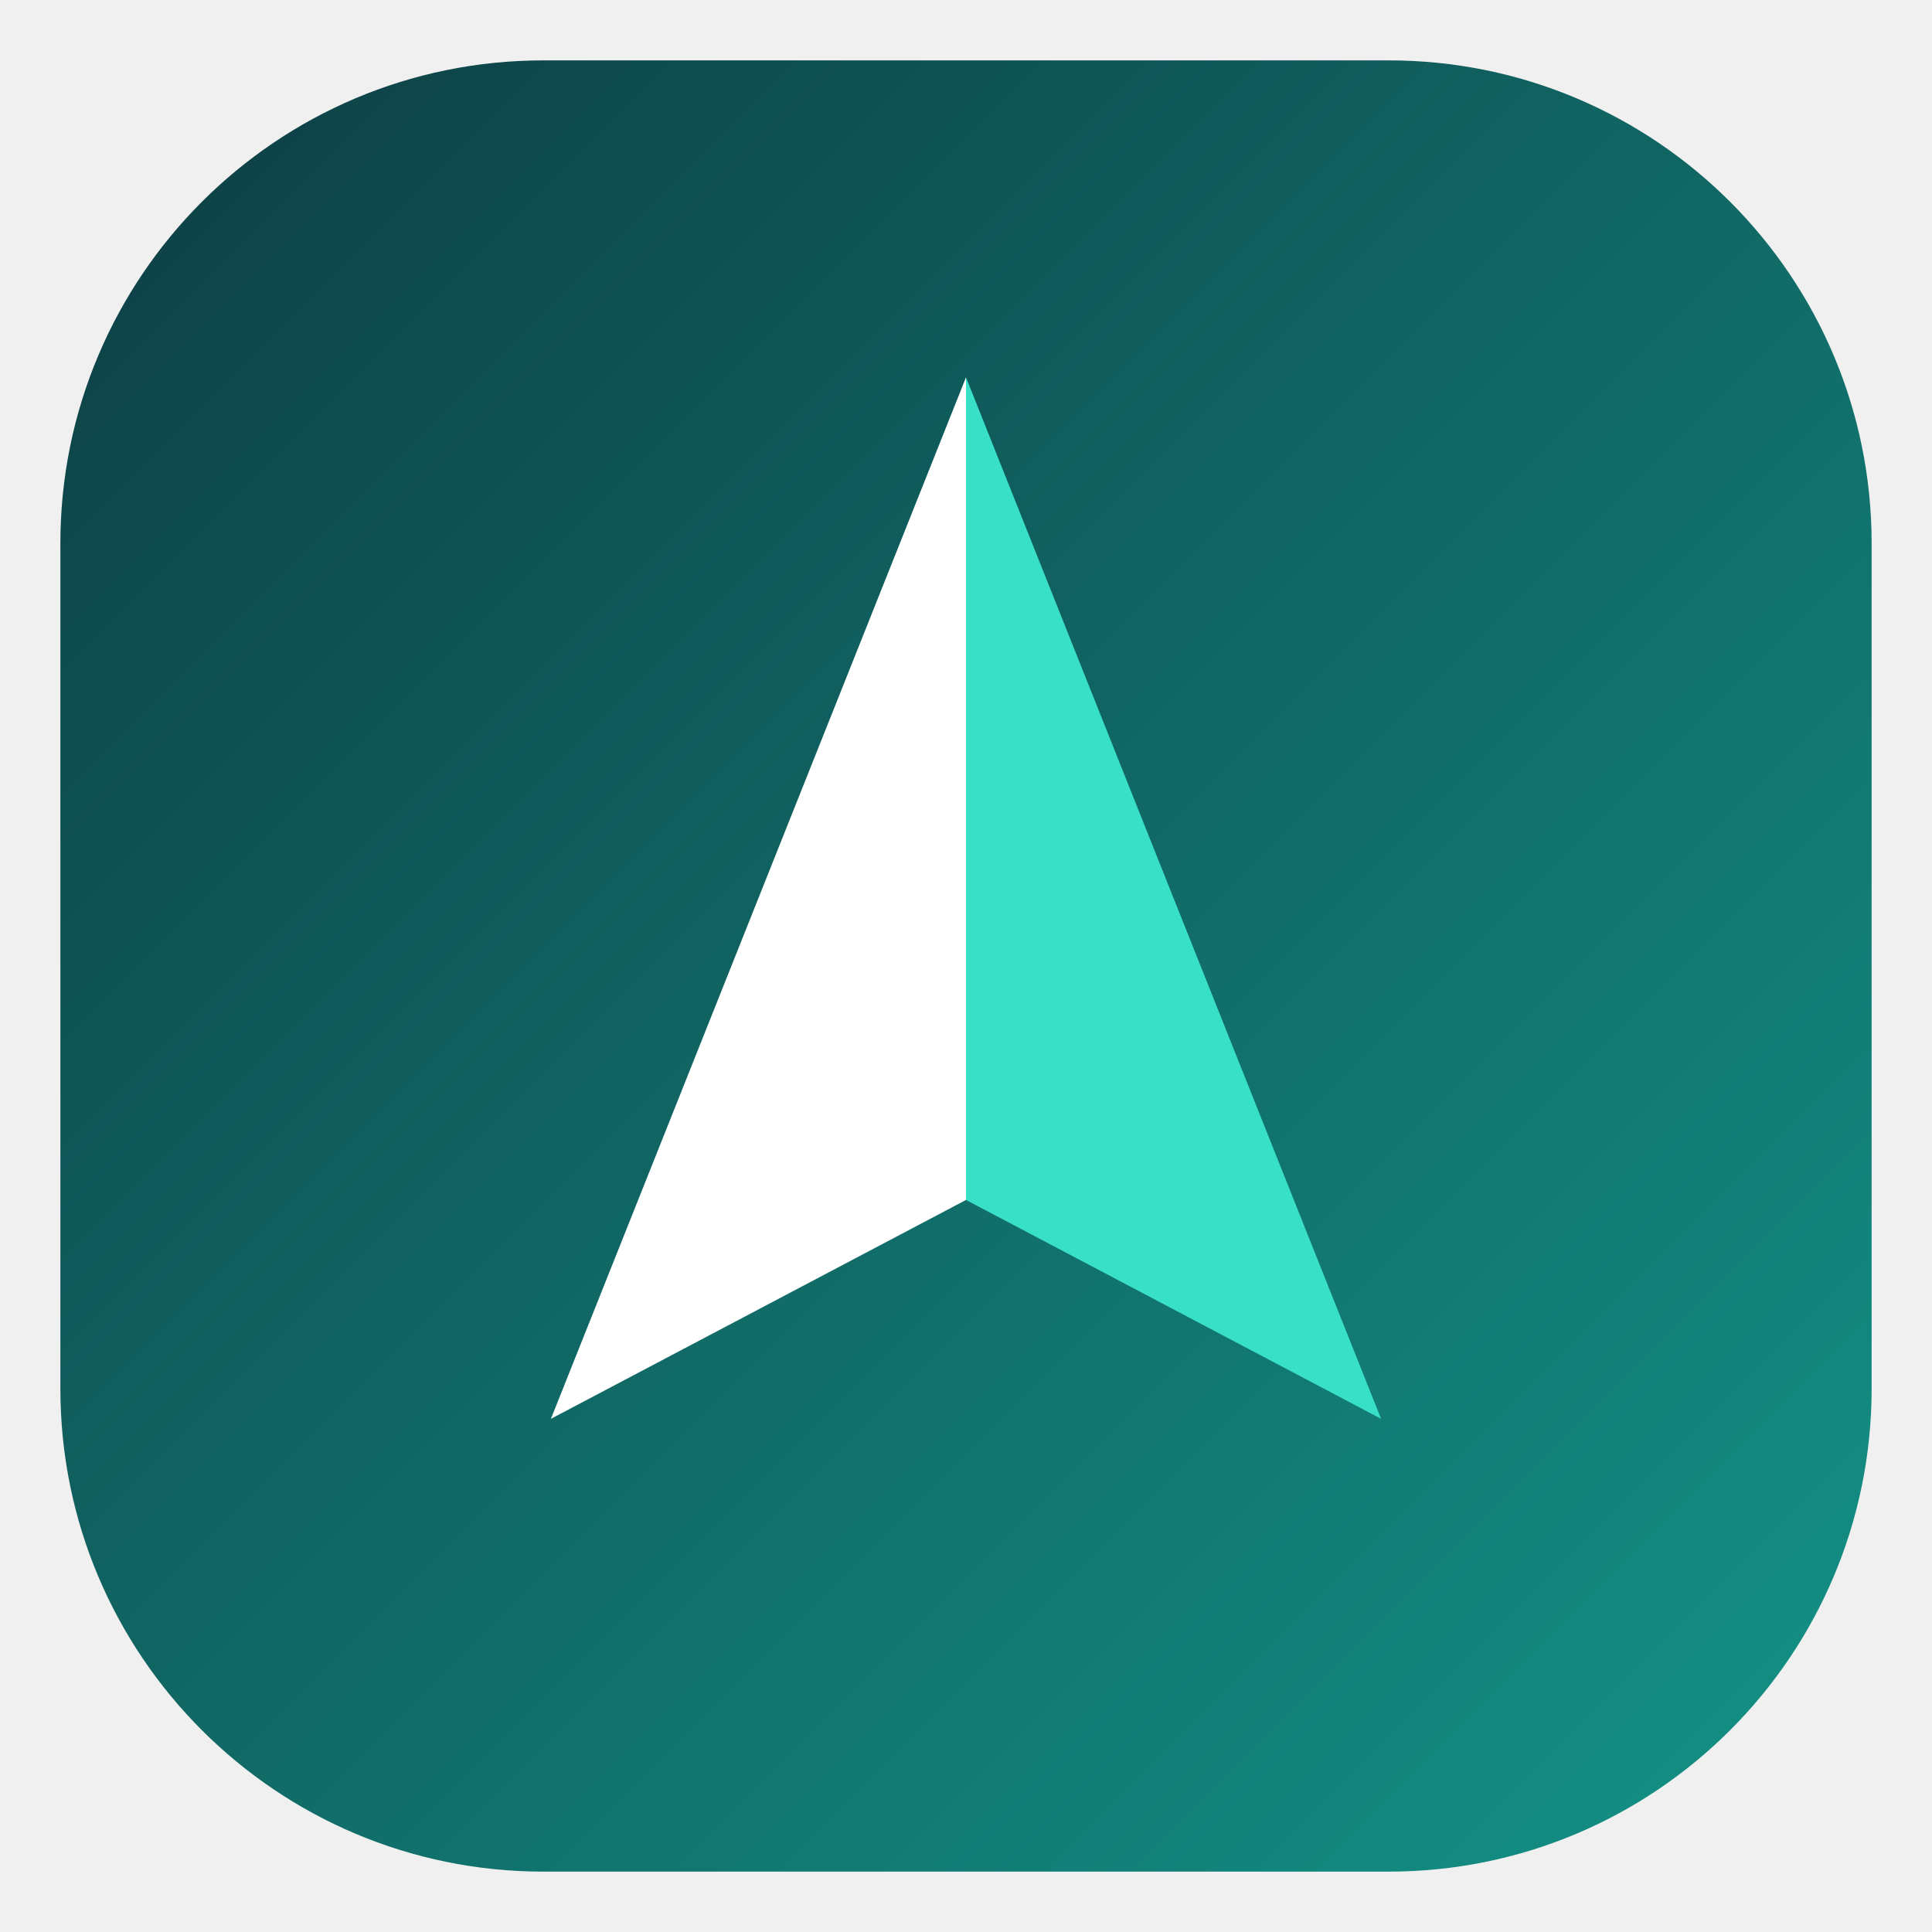
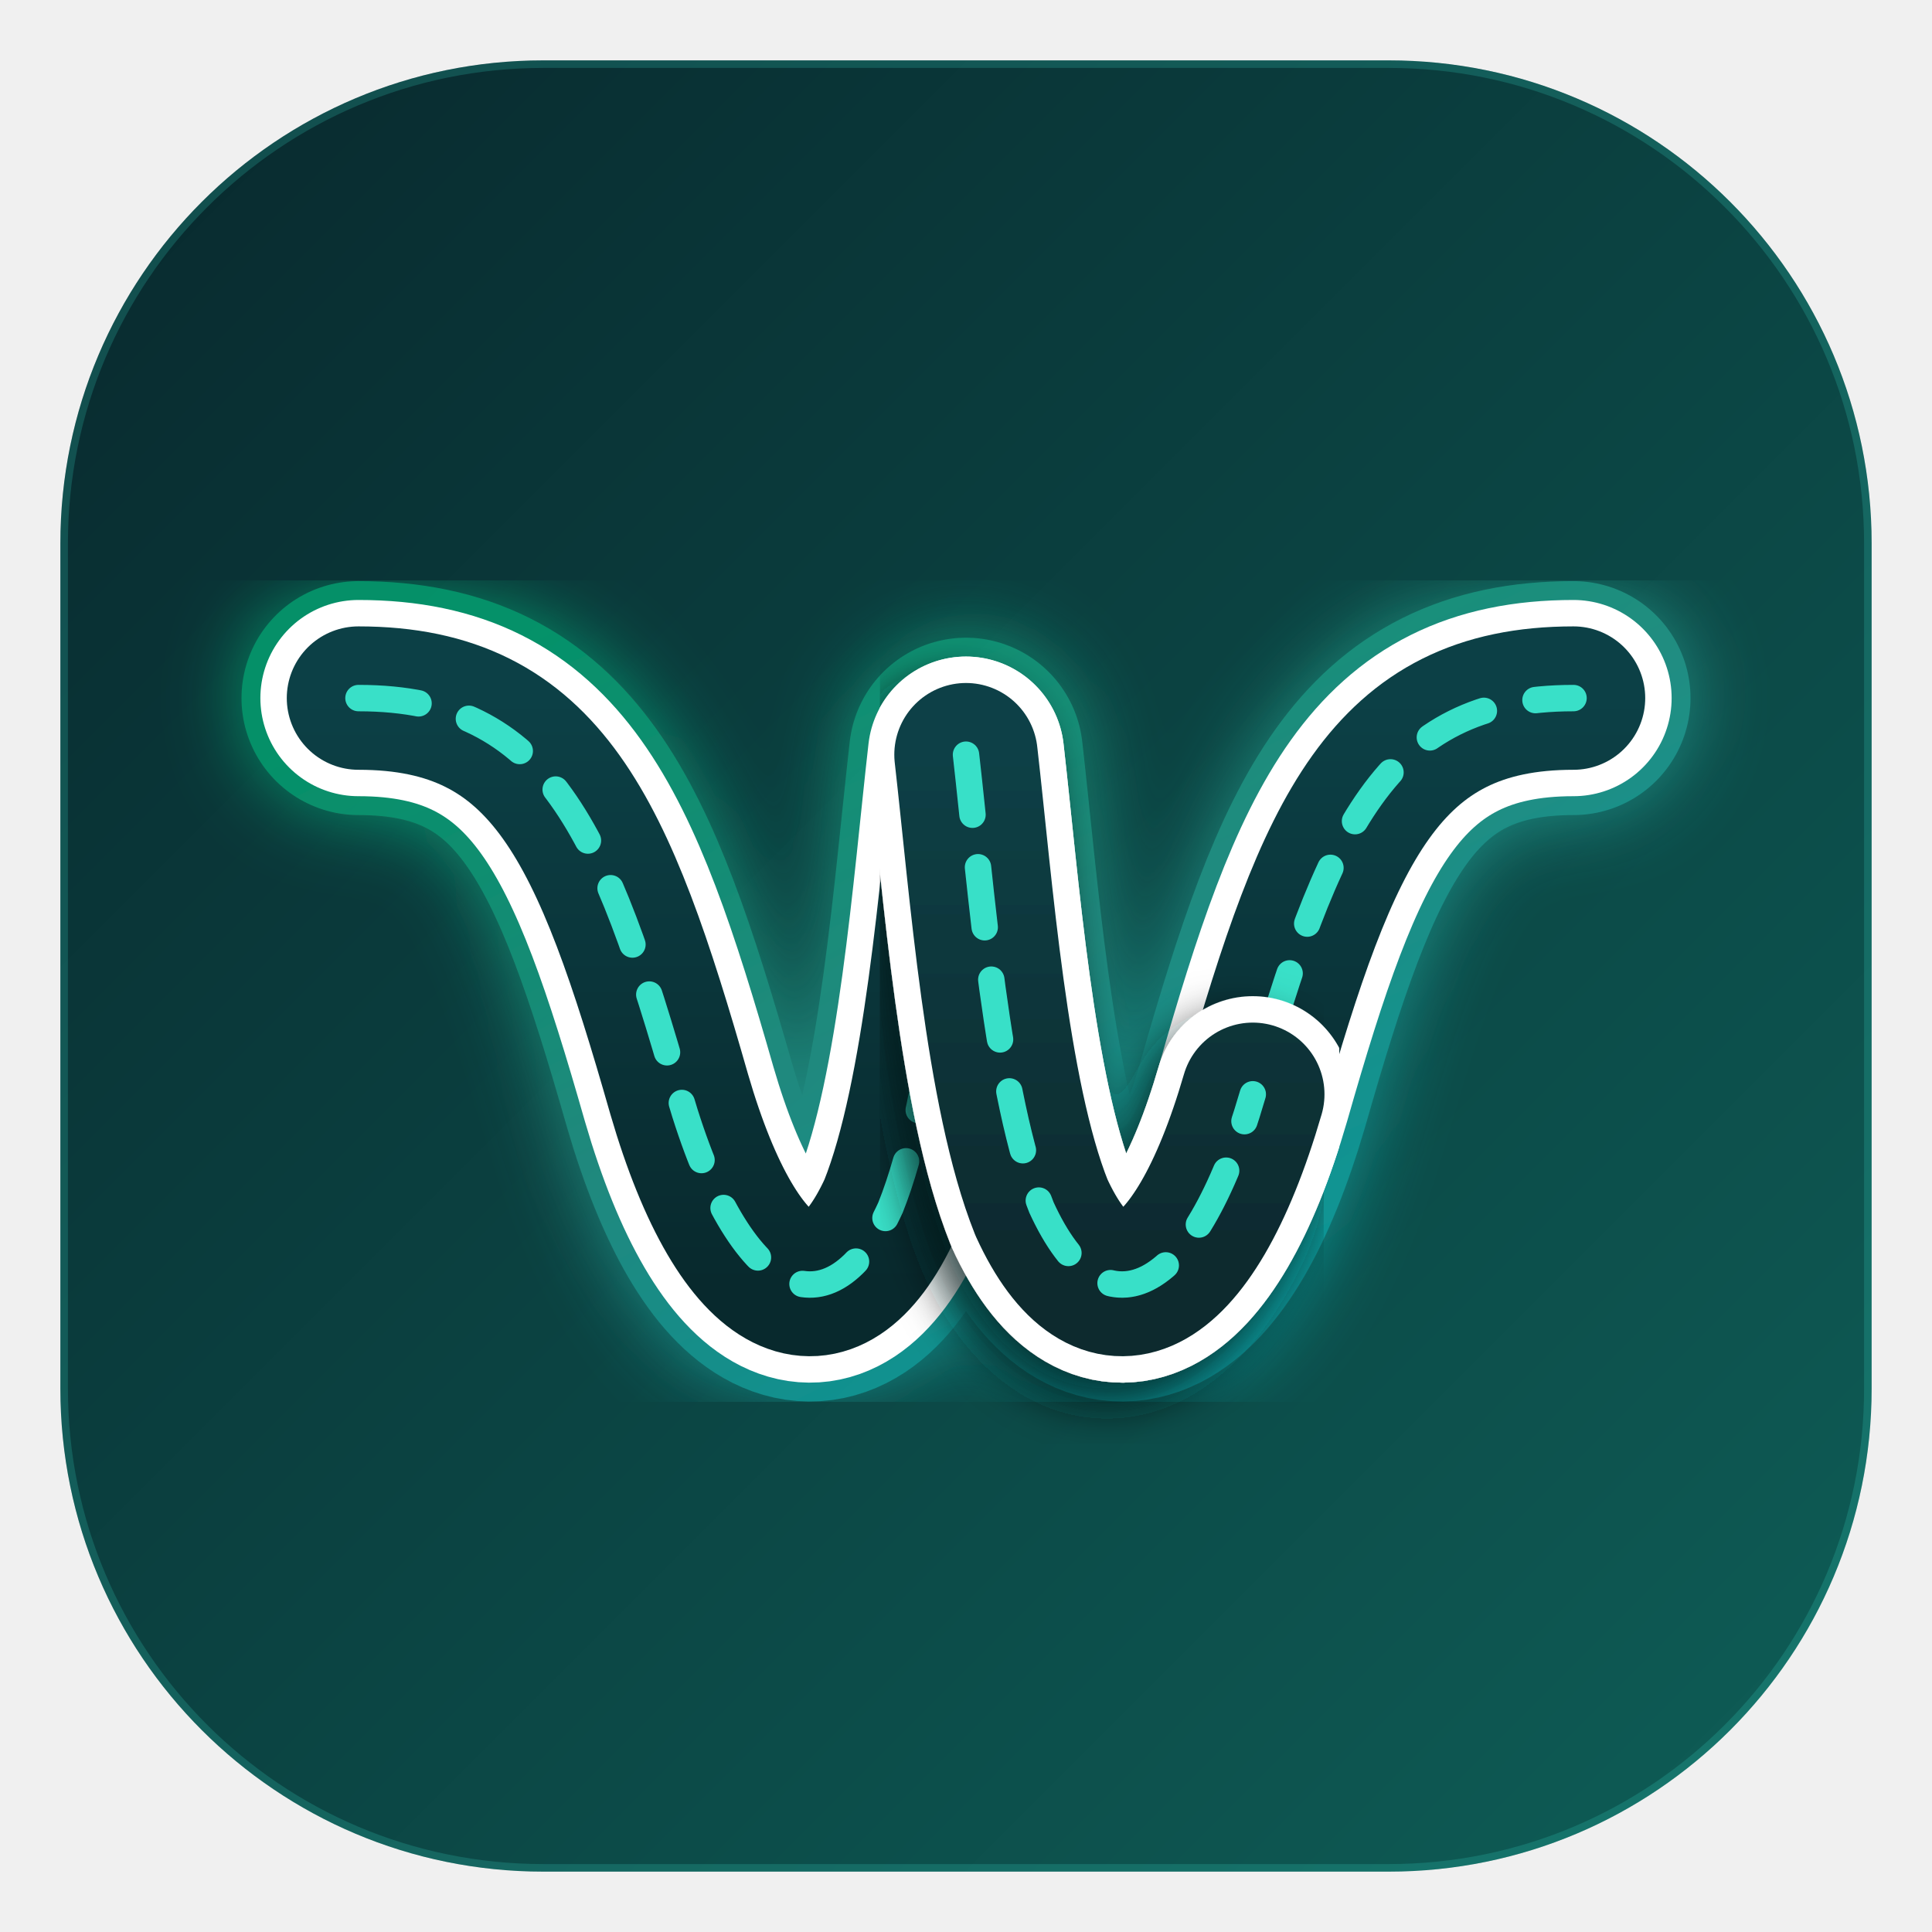
<svg xmlns="http://www.w3.org/2000/svg" viewBox="0 0 512 512" width="512" height="512">
  <defs>
    <linearGradient id="bg" x1="0" y1="0" x2="1" y2="1">
-       <stop offset="0" stop-color="#0d3d43" />
-       <stop offset="1" stop-color="#149387" />
+       <stop offset="0%" stop-color="#08282d" />
+       <stop offset="100%" stop-color="#0e5e57" />
    </linearGradient>
+     <linearGradient id="roadGlow" x1="0" y1="0" x2="1" y2="1">
+       <stop offset="0%" stop-color="#00ffa3" />
+       <stop offset="50%" stop-color="#39e0c8" />
+       <stop offset="100%" stop-color="#00f0ff" />
+     </linearGradient>
+     <linearGradient id="roadSurf" x1="0" y1="0" x2="0" y2="1">
+       <stop offset="0%" stop-color="#0c4046" />
+       <stop offset="100%" stop-color="#08292d" />
+     </linearGradient>
+     <filter id="neonGlow" x="-20%" y="-20%" width="140%" height="140%">
+       <feGaussianBlur stdDeviation="10" result="blur" />
+       <feMerge>
+         <feMergeNode in="blur" />
+         <feMergeNode in="SourceGraphic" />
+       </feMerge>
+     </filter>
+     <filter id="overpassShadow" x="-30%" y="-30%" width="160%" height="160%">
+       <feDropShadow dx="-4" dy="6" stdDeviation="6" flood-color="#041214" flood-opacity="0.8" />
+     </filter>
  </defs>
  <rect x="16" y="16" width="480" height="480" rx="128" fill="url(#bg)" />
-   <path d="M256 100 L 146 376 L 256 318 Z" fill="#ffffff" />
-   <path d="M256 100 L 366 376 L 256 318 Z" fill="#39e0c8" />
+   <rect x="17" y="17" width="478" height="478" rx="127" fill="none" stroke="#39e0c8" stroke-width="2" stroke-opacity="0.2" />
+   <path d="M 95, 185 C 145, 185 160, 220 180, 290 C 196, 345 220, 355 236, 320 C 248, 290 252, 235 256, 200 C 260, 235 264, 290 276, 320 C 292, 355 316, 345 332, 290 C 352, 220 367, 185 417, 185" fill="none" stroke="url(#roadGlow)" stroke-width="62" stroke-linecap="round" stroke-linejoin="round" filter="url(#neonGlow)" opacity="0.45" />
+   <path d="M 95, 185 C 145, 185 160, 220 180, 290 C 196, 345 220, 355 236, 320 C 248, 290 252, 235 256, 200 C 260, 235 264, 290 276, 320 C 292, 355 316, 345 332, 290 C 352, 220 367, 185 417, 185" fill="none" stroke="#ffffff" stroke-width="52" stroke-linecap="round" stroke-linejoin="round" />
+   <path d="M 95, 185 C 145, 185 160, 220 180, 290 C 196, 345 220, 355 236, 320 C 248, 290 252, 235 256, 200 C 260, 235 264, 290 276, 320 C 292, 355 316, 345 332, 290 C 352, 220 367, 185 417, 185" fill="none" stroke="url(#roadSurf)" stroke-width="38" stroke-linecap="round" stroke-linejoin="round" />
+   <path d="M 95, 185 C 145, 185 160, 220 180, 290 C 196, 345 220, 355 236, 320 C 248, 290 252, 235 256, 200 C 260, 235 264, 290 276, 320 C 292, 355 316, 345 332, 290 C 352, 220 367, 185 417, 185" fill="none" stroke="#39e0c8" stroke-width="7" stroke-dasharray="16 14" stroke-linecap="round" stroke-linejoin="round" />
+   <g filter="url(#overpassShadow)">
+     <path d="M 256, 200 C 260, 235 264, 290 276, 320 C 292, 355 316, 345 332, 290" fill="none" stroke="#ffffff" stroke-width="52" stroke-linecap="round" stroke-linejoin="round" />
+     <path d="M 256, 200 C 260, 235 264, 290 276, 320 C 292, 355 316, 345 332, 290" fill="none" stroke="url(#roadSurf)" stroke-width="38" stroke-linecap="round" stroke-linejoin="round" />
+     <path d="M 256, 200 C 260, 235 264, 290 276, 320 C 292, 355 316, 345 332, 290" fill="none" stroke="#39e0c8" stroke-width="7" stroke-dasharray="16 14" stroke-linecap="round" stroke-linejoin="round" />
+   </g>
</svg>
